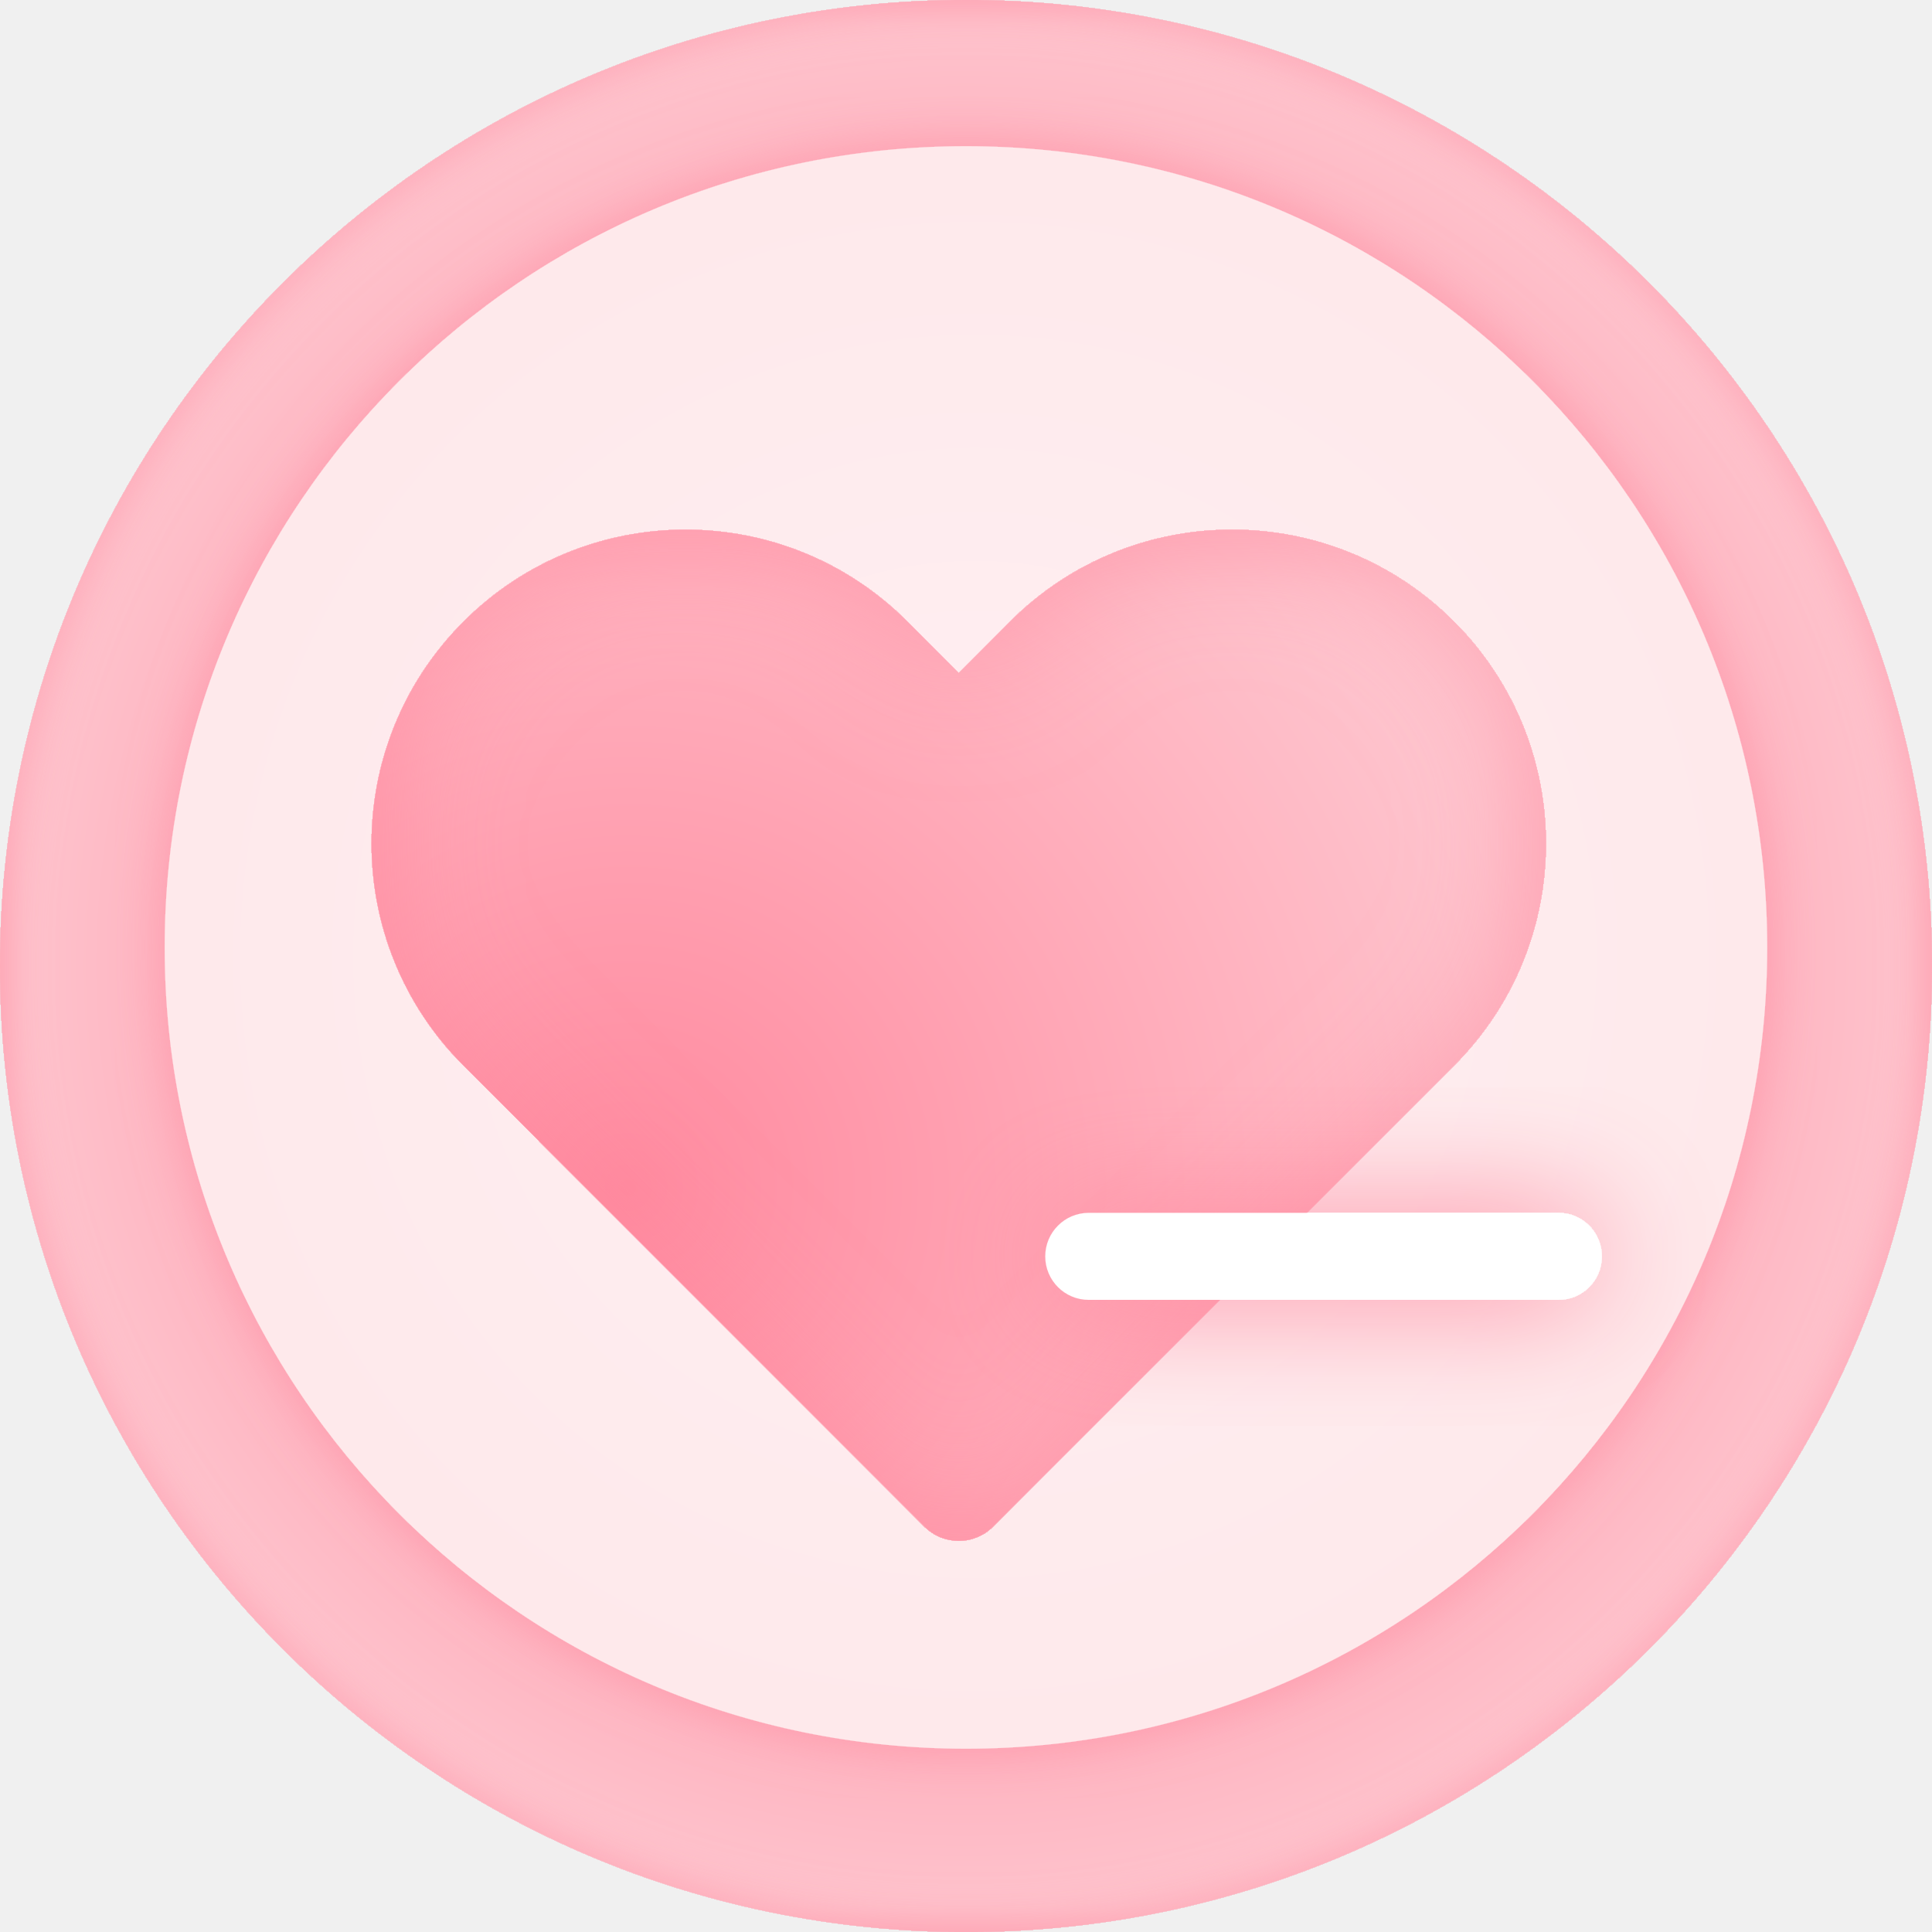
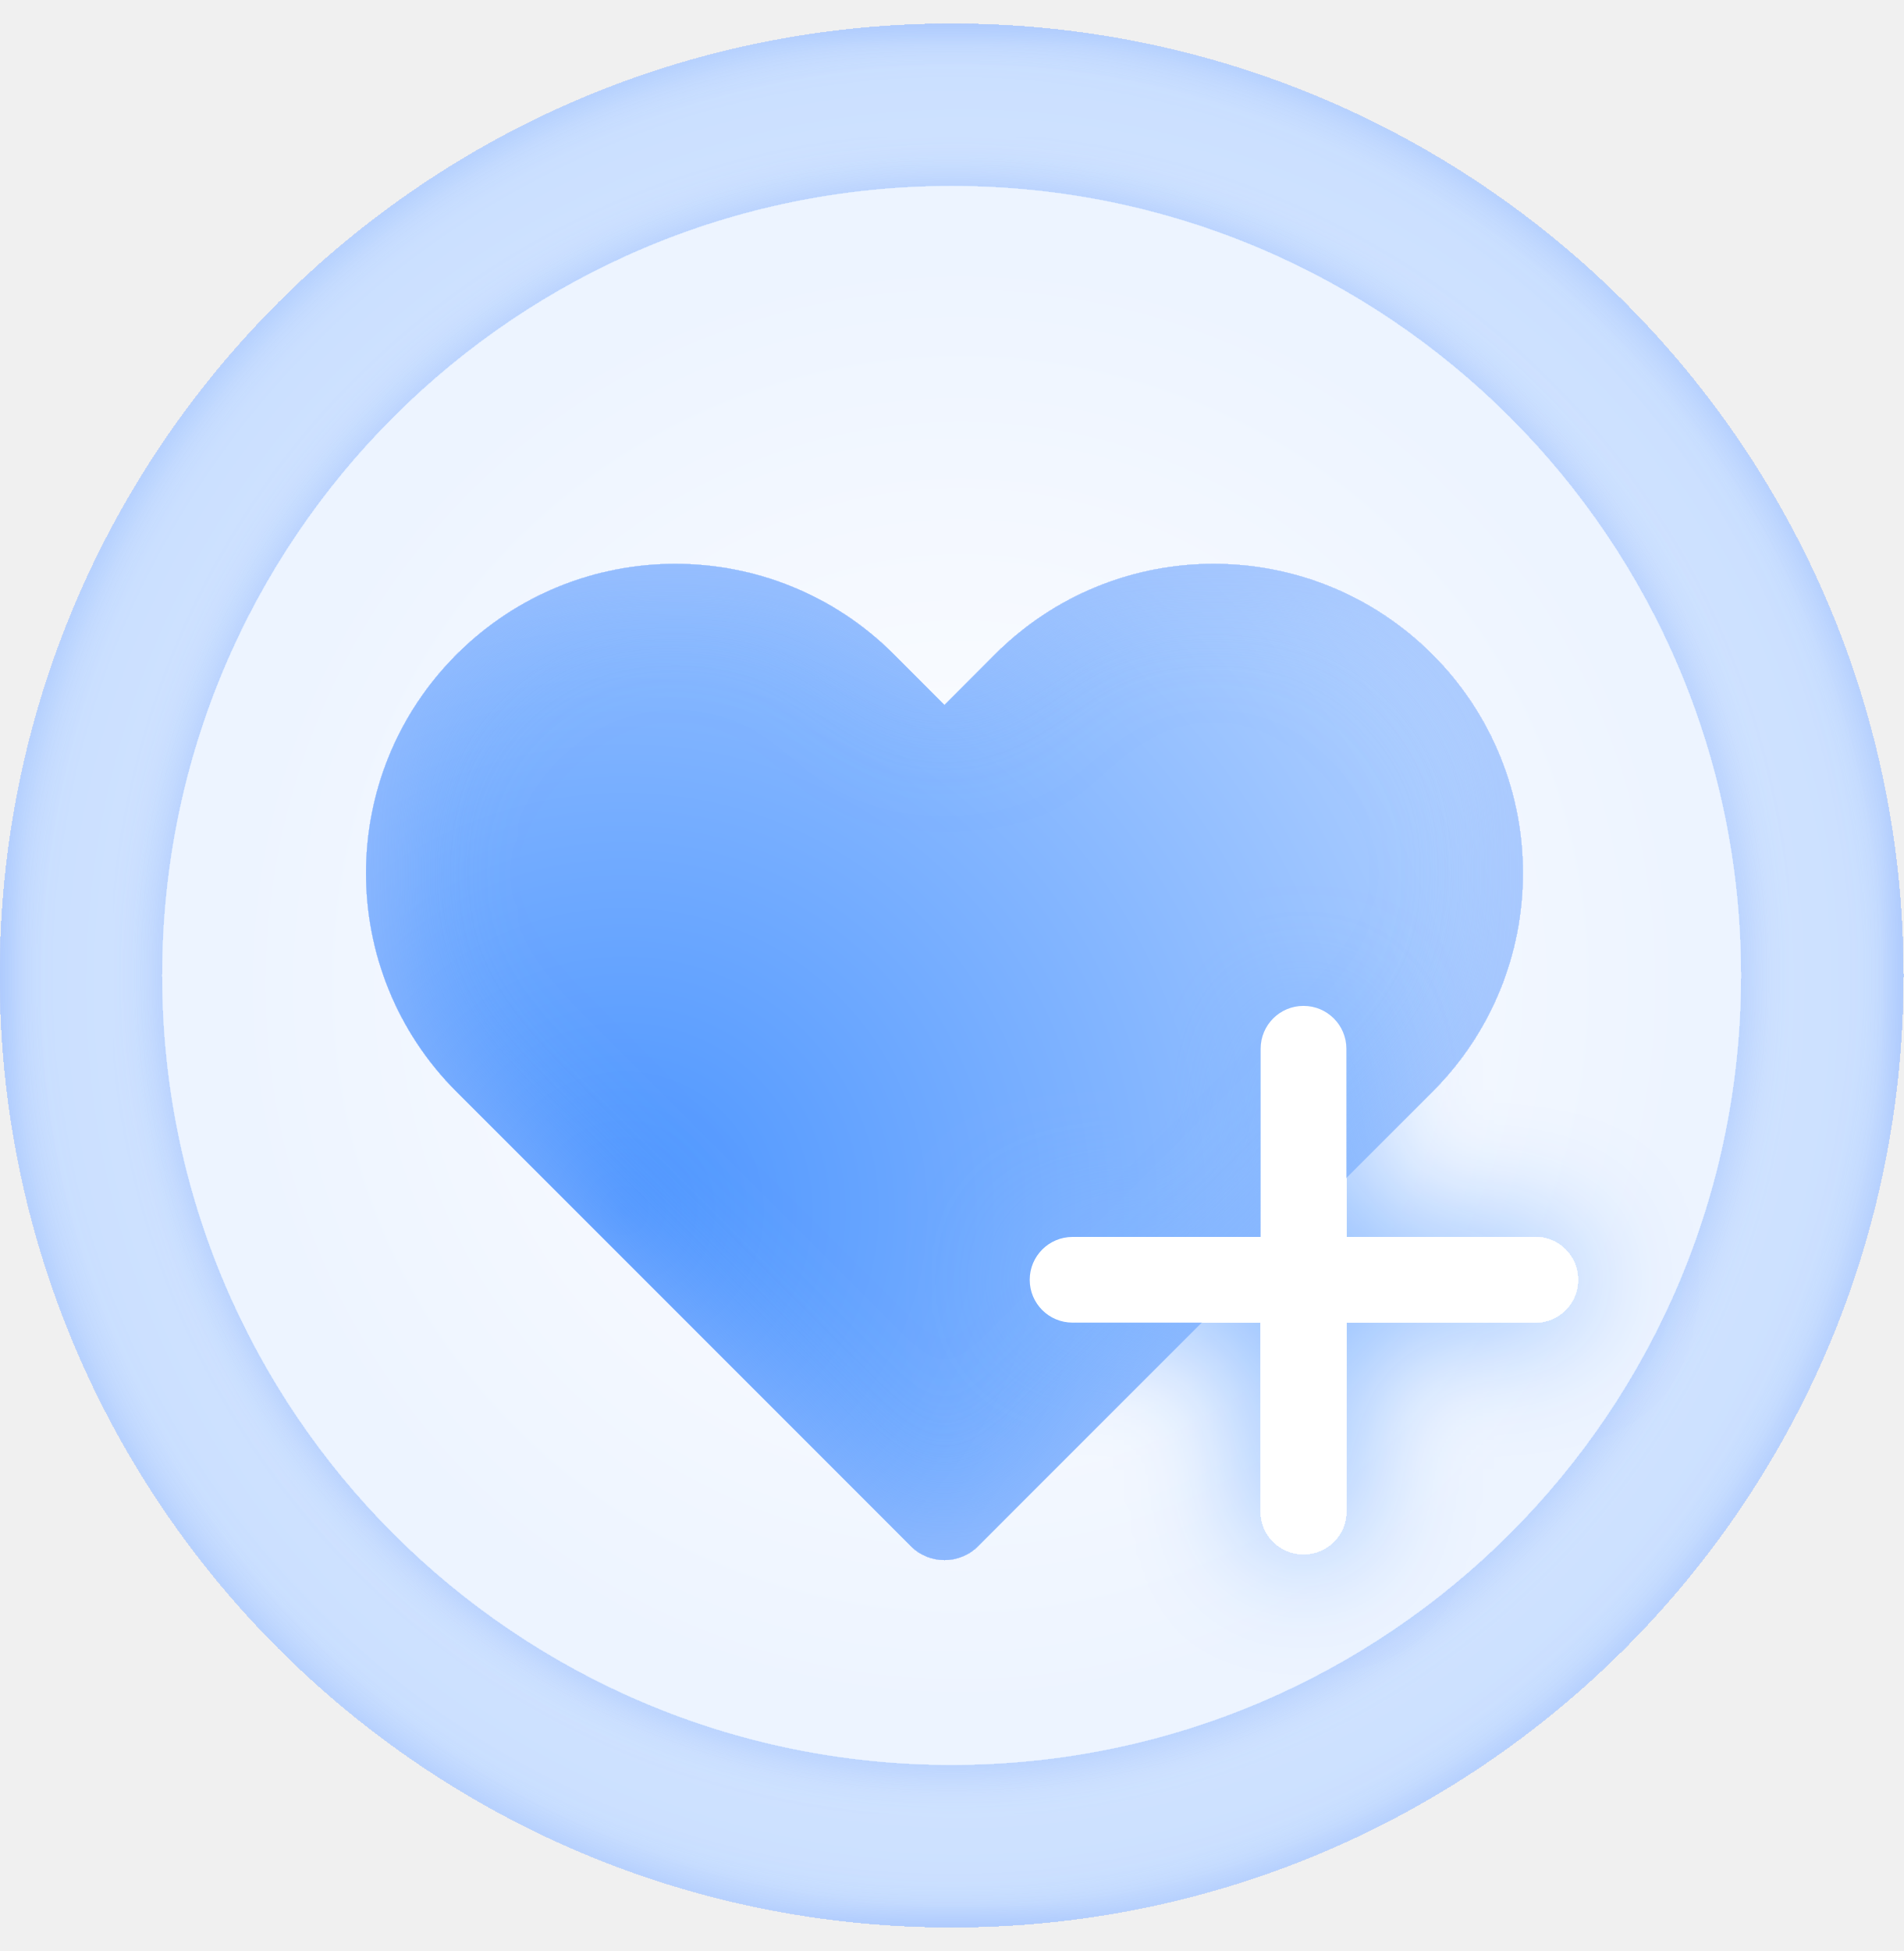
- <svg xmlns="http://www.w3.org/2000/svg" width="40" height="40" viewBox="0 0 40 40" fill="none">
-   <g filter="url(#filter0_i_6472_15122)">
-     <circle cx="20" cy="20" r="20" fill="url(#paint0_radial_6472_15122)" />
+ <svg xmlns="http://www.w3.org/2000/svg" width="40" height="41" viewBox="0 0 40 41" fill="none">
+   <g filter="url(#filter0_i_6472_15067)">
+     <circle cx="20" cy="20.5" r="20" fill="url(#paint0_radial_6472_15067)" />
  </g>
-   <g filter="url(#filter1_d_6472_15122)">
-     <circle cx="19.999" cy="19.616" r="16.589" fill="url(#paint1_radial_6472_15122)" />
+   <g filter="url(#filter1_d_6472_15067)">
+     <circle cx="20" cy="20.499" r="16.589" fill="url(#paint1_radial_6472_15067)" />
  </g>
-   <g filter="url(#filter2_i_6472_15122)">
-     <path d="M30.103 12.87C32.641 15.409 32.641 19.524 30.103 22.063L20.557 31.609C20.166 31.999 19.533 31.999 19.142 31.609L9.597 22.063C7.058 19.524 7.058 15.409 9.597 12.87C12.135 10.332 16.25 10.332 18.789 12.87L19.85 13.931L20.91 12.87C23.449 10.332 27.564 10.332 30.103 12.87Z" fill="url(#paint2_radial_6472_15122)" />
+   <g filter="url(#filter2_i_6472_15067)">
+     <path d="M30.103 13.753C32.641 16.291 32.641 20.407 30.103 22.945L20.557 32.491C20.166 32.882 19.533 32.882 19.142 32.491L9.597 22.945C7.058 20.407 7.058 16.291 9.597 13.753C12.135 11.215 16.25 11.215 18.789 13.753L19.85 14.814L20.91 13.753C23.449 11.215 27.564 11.215 30.103 13.753Z" fill="url(#paint2_radial_6472_15067)" />
  </g>
-   <g filter="url(#filter3_d_6472_15122)">
-     <path d="M32.265 25.111C32.762 25.111 33.165 25.515 33.165 26.012C33.165 26.509 32.761 26.912 32.265 26.912H22.541C22.044 26.912 21.641 26.509 21.641 26.012C21.641 25.515 22.044 25.111 22.541 25.111H32.265Z" fill="white" />
+   <g filter="url(#filter3_d_6472_15067)">
+     <path d="M27.395 21.139C27.892 21.139 28.296 21.542 28.296 22.039V25.994H32.265C32.762 25.994 33.165 26.398 33.165 26.895C33.165 27.391 32.761 27.795 32.265 27.795H28.296V31.763C28.296 32.26 27.892 32.663 27.395 32.663C26.898 32.663 26.495 32.26 26.495 31.763V27.795H22.541C22.044 27.795 21.641 27.392 21.641 26.895C21.641 26.398 22.044 25.994 22.541 25.994H26.495V22.039C26.495 21.542 26.898 21.139 27.395 21.139Z" fill="white" />
  </g>
  <defs>
-     <filter id="filter0_i_6472_15122" x="0" y="0" width="40" height="40" filterUnits="userSpaceOnUse" color-interpolation-filters="sRGB">
+     <filter id="filter0_i_6472_15067" x="0" y="0.5" width="40" height="40" filterUnits="userSpaceOnUse" color-interpolation-filters="sRGB">
      <feFlood flood-opacity="0" result="BackgroundImageFix" />
      <feBlend mode="normal" in="SourceGraphic" in2="BackgroundImageFix" result="shape" />
      <feColorMatrix in="SourceAlpha" type="matrix" values="0 0 0 0 0 0 0 0 0 0 0 0 0 0 0 0 0 0 127 0" result="hardAlpha" />
      <feOffset />
      <feGaussianBlur stdDeviation="0.508" />
      <feComposite in2="hardAlpha" operator="arithmetic" k2="-1" k3="1" />
-       <feColorMatrix type="matrix" values="0 0 0 0 1 0 0 0 0 0.518 0 0 0 0 0.604 0 0 0 0.59 0" />
-       <feBlend mode="normal" in2="shape" result="effect1_innerShadow_6472_15122" />
+       <feColorMatrix type="matrix" values="0 0 0 0 0.621 0 0 0 0 0.749 0 0 0 0 0.991 0 0 0 0.91 0" />
+       <feBlend mode="normal" in2="shape" result="effect1_innerShadow_6472_15067" />
    </filter>
-     <filter id="filter1_d_6472_15122" x="2.393" y="2.011" width="35.211" height="35.211" filterUnits="userSpaceOnUse" color-interpolation-filters="sRGB">
+     <filter id="filter1_d_6472_15067" x="2.393" y="2.893" width="35.211" height="35.211" filterUnits="userSpaceOnUse" color-interpolation-filters="sRGB">
      <feFlood flood-opacity="0" result="BackgroundImageFix" />
      <feColorMatrix in="SourceAlpha" type="matrix" values="0 0 0 0 0 0 0 0 0 0 0 0 0 0 0 0 0 0 127 0" result="hardAlpha" />
      <feOffset />
      <feGaussianBlur stdDeviation="0.508" />
      <feComposite in2="hardAlpha" operator="out" />
-       <feColorMatrix type="matrix" values="0 0 0 0 1 0 0 0 0 0.518 0 0 0 0 0.604 0 0 0 0.56 0" />
-       <feBlend mode="normal" in2="BackgroundImageFix" result="effect1_dropShadow_6472_15122" />
-       <feBlend mode="normal" in="SourceGraphic" in2="effect1_dropShadow_6472_15122" result="shape" />
+       <feColorMatrix type="matrix" values="0 0 0 0 0.621 0 0 0 0 0.749 0 0 0 0 0.991 0 0 0 0.82 0" />
+       <feBlend mode="normal" in2="BackgroundImageFix" result="effect1_dropShadow_6472_15067" />
+       <feBlend mode="normal" in="SourceGraphic" in2="effect1_dropShadow_6472_15067" result="shape" />
    </filter>
-     <filter id="filter2_i_6472_15122" x="7.693" y="10.966" width="24.314" height="20.935" filterUnits="userSpaceOnUse" color-interpolation-filters="sRGB">
+     <filter id="filter2_i_6472_15067" x="7.693" y="11.849" width="24.314" height="20.935" filterUnits="userSpaceOnUse" color-interpolation-filters="sRGB">
      <feFlood flood-opacity="0" result="BackgroundImageFix" />
      <feBlend mode="normal" in="SourceGraphic" in2="BackgroundImageFix" result="shape" />
      <feColorMatrix in="SourceAlpha" type="matrix" values="0 0 0 0 0 0 0 0 0 0 0 0 0 0 0 0 0 0 127 0" result="hardAlpha" />
      <feOffset />
      <feGaussianBlur stdDeviation="1.327" />
      <feComposite in2="hardAlpha" operator="arithmetic" k2="-1" k3="1" />
-       <feColorMatrix type="matrix" values="0 0 0 0 1 0 0 0 0 0.518 0 0 0 0 0.604 0 0 0 0.57 0" />
-       <feBlend mode="normal" in2="shape" result="effect1_innerShadow_6472_15122" />
+       <feColorMatrix type="matrix" values="0 0 0 0 0.621 0 0 0 0 0.749 0 0 0 0 0.991 0 0 0 0.57 0" />
+       <feBlend mode="normal" in2="shape" result="effect1_innerShadow_6472_15067" />
    </filter>
-     <filter id="filter3_d_6472_15122" x="19.042" y="22.513" width="16.721" height="6.998" filterUnits="userSpaceOnUse" color-interpolation-filters="sRGB">
+     <filter id="filter3_d_6472_15067" x="19.042" y="18.54" width="16.721" height="16.721" filterUnits="userSpaceOnUse" color-interpolation-filters="sRGB">
      <feFlood flood-opacity="0" result="BackgroundImageFix" />
      <feColorMatrix in="SourceAlpha" type="matrix" values="0 0 0 0 0 0 0 0 0 0 0 0 0 0 0 0 0 0 127 0" result="hardAlpha" />
      <feOffset />
      <feGaussianBlur stdDeviation="1.299" />
      <feComposite in2="hardAlpha" operator="out" />
-       <feColorMatrix type="matrix" values="0 0 0 0 1 0 0 0 0 0.541 0 0 0 0 0.624 0 0 0 1 0" />
-       <feBlend mode="normal" in2="BackgroundImageFix" result="effect1_dropShadow_6472_15122" />
-       <feBlend mode="normal" in="SourceGraphic" in2="effect1_dropShadow_6472_15122" result="shape" />
+       <feColorMatrix type="matrix" values="0 0 0 0 0.51 0 0 0 0 0.709 0 0 0 0 1 0 0 0 1 0" />
+       <feBlend mode="normal" in2="BackgroundImageFix" result="effect1_dropShadow_6472_15067" />
+       <feBlend mode="normal" in="SourceGraphic" in2="effect1_dropShadow_6472_15067" result="shape" />
    </filter>
-     <radialGradient id="paint0_radial_6472_15122" cx="0" cy="0" r="1" gradientUnits="userSpaceOnUse" gradientTransform="translate(20 20) rotate(90) scale(27.5)">
-       <stop stop-color="#FF6682" />
-       <stop offset="1" stop-color="#FEE9EB" />
+     <radialGradient id="paint0_radial_6472_15067" cx="0" cy="0" r="1" gradientUnits="userSpaceOnUse" gradientTransform="translate(20.2247 20.7247) rotate(77.364) scale(65.5043)">
+       <stop stop-color="#EDF4FF" />
+       <stop offset="1" stop-color="#79AFFF" />
    </radialGradient>
-     <radialGradient id="paint1_radial_6472_15122" cx="0" cy="0" r="1" gradientUnits="userSpaceOnUse" gradientTransform="translate(20.1854 19.8026) rotate(90.6511) scale(16.4035)">
-       <stop stop-color="#FFF0F3" />
-       <stop offset="1" stop-color="#FEE9EB" />
+     <radialGradient id="paint1_radial_6472_15067" cx="0" cy="0" r="1" gradientUnits="userSpaceOnUse" gradientTransform="translate(20.1854 20.6854) rotate(85.369) scale(15.31)">
+       <stop stop-color="white" />
+       <stop offset="1" stop-color="#EDF4FF" />
    </radialGradient>
-     <radialGradient id="paint2_radial_6472_15122" cx="0" cy="0" r="1" gradientUnits="userSpaceOnUse" gradientTransform="translate(13 24.6172) rotate(-40.3999) scale(30.8585)">
-       <stop stop-color="#FF8A9F" />
-       <stop offset="1" stop-color="#FEE9EB" />
+     <radialGradient id="paint2_radial_6472_15067" cx="0" cy="0" r="1" gradientUnits="userSpaceOnUse" gradientTransform="translate(13 25.5) rotate(-40.3999) scale(30.8585)">
+       <stop stop-color="#4C95FF" />
+       <stop offset="1" stop-color="#E2EDFF" />
    </radialGradient>
  </defs>
</svg>
